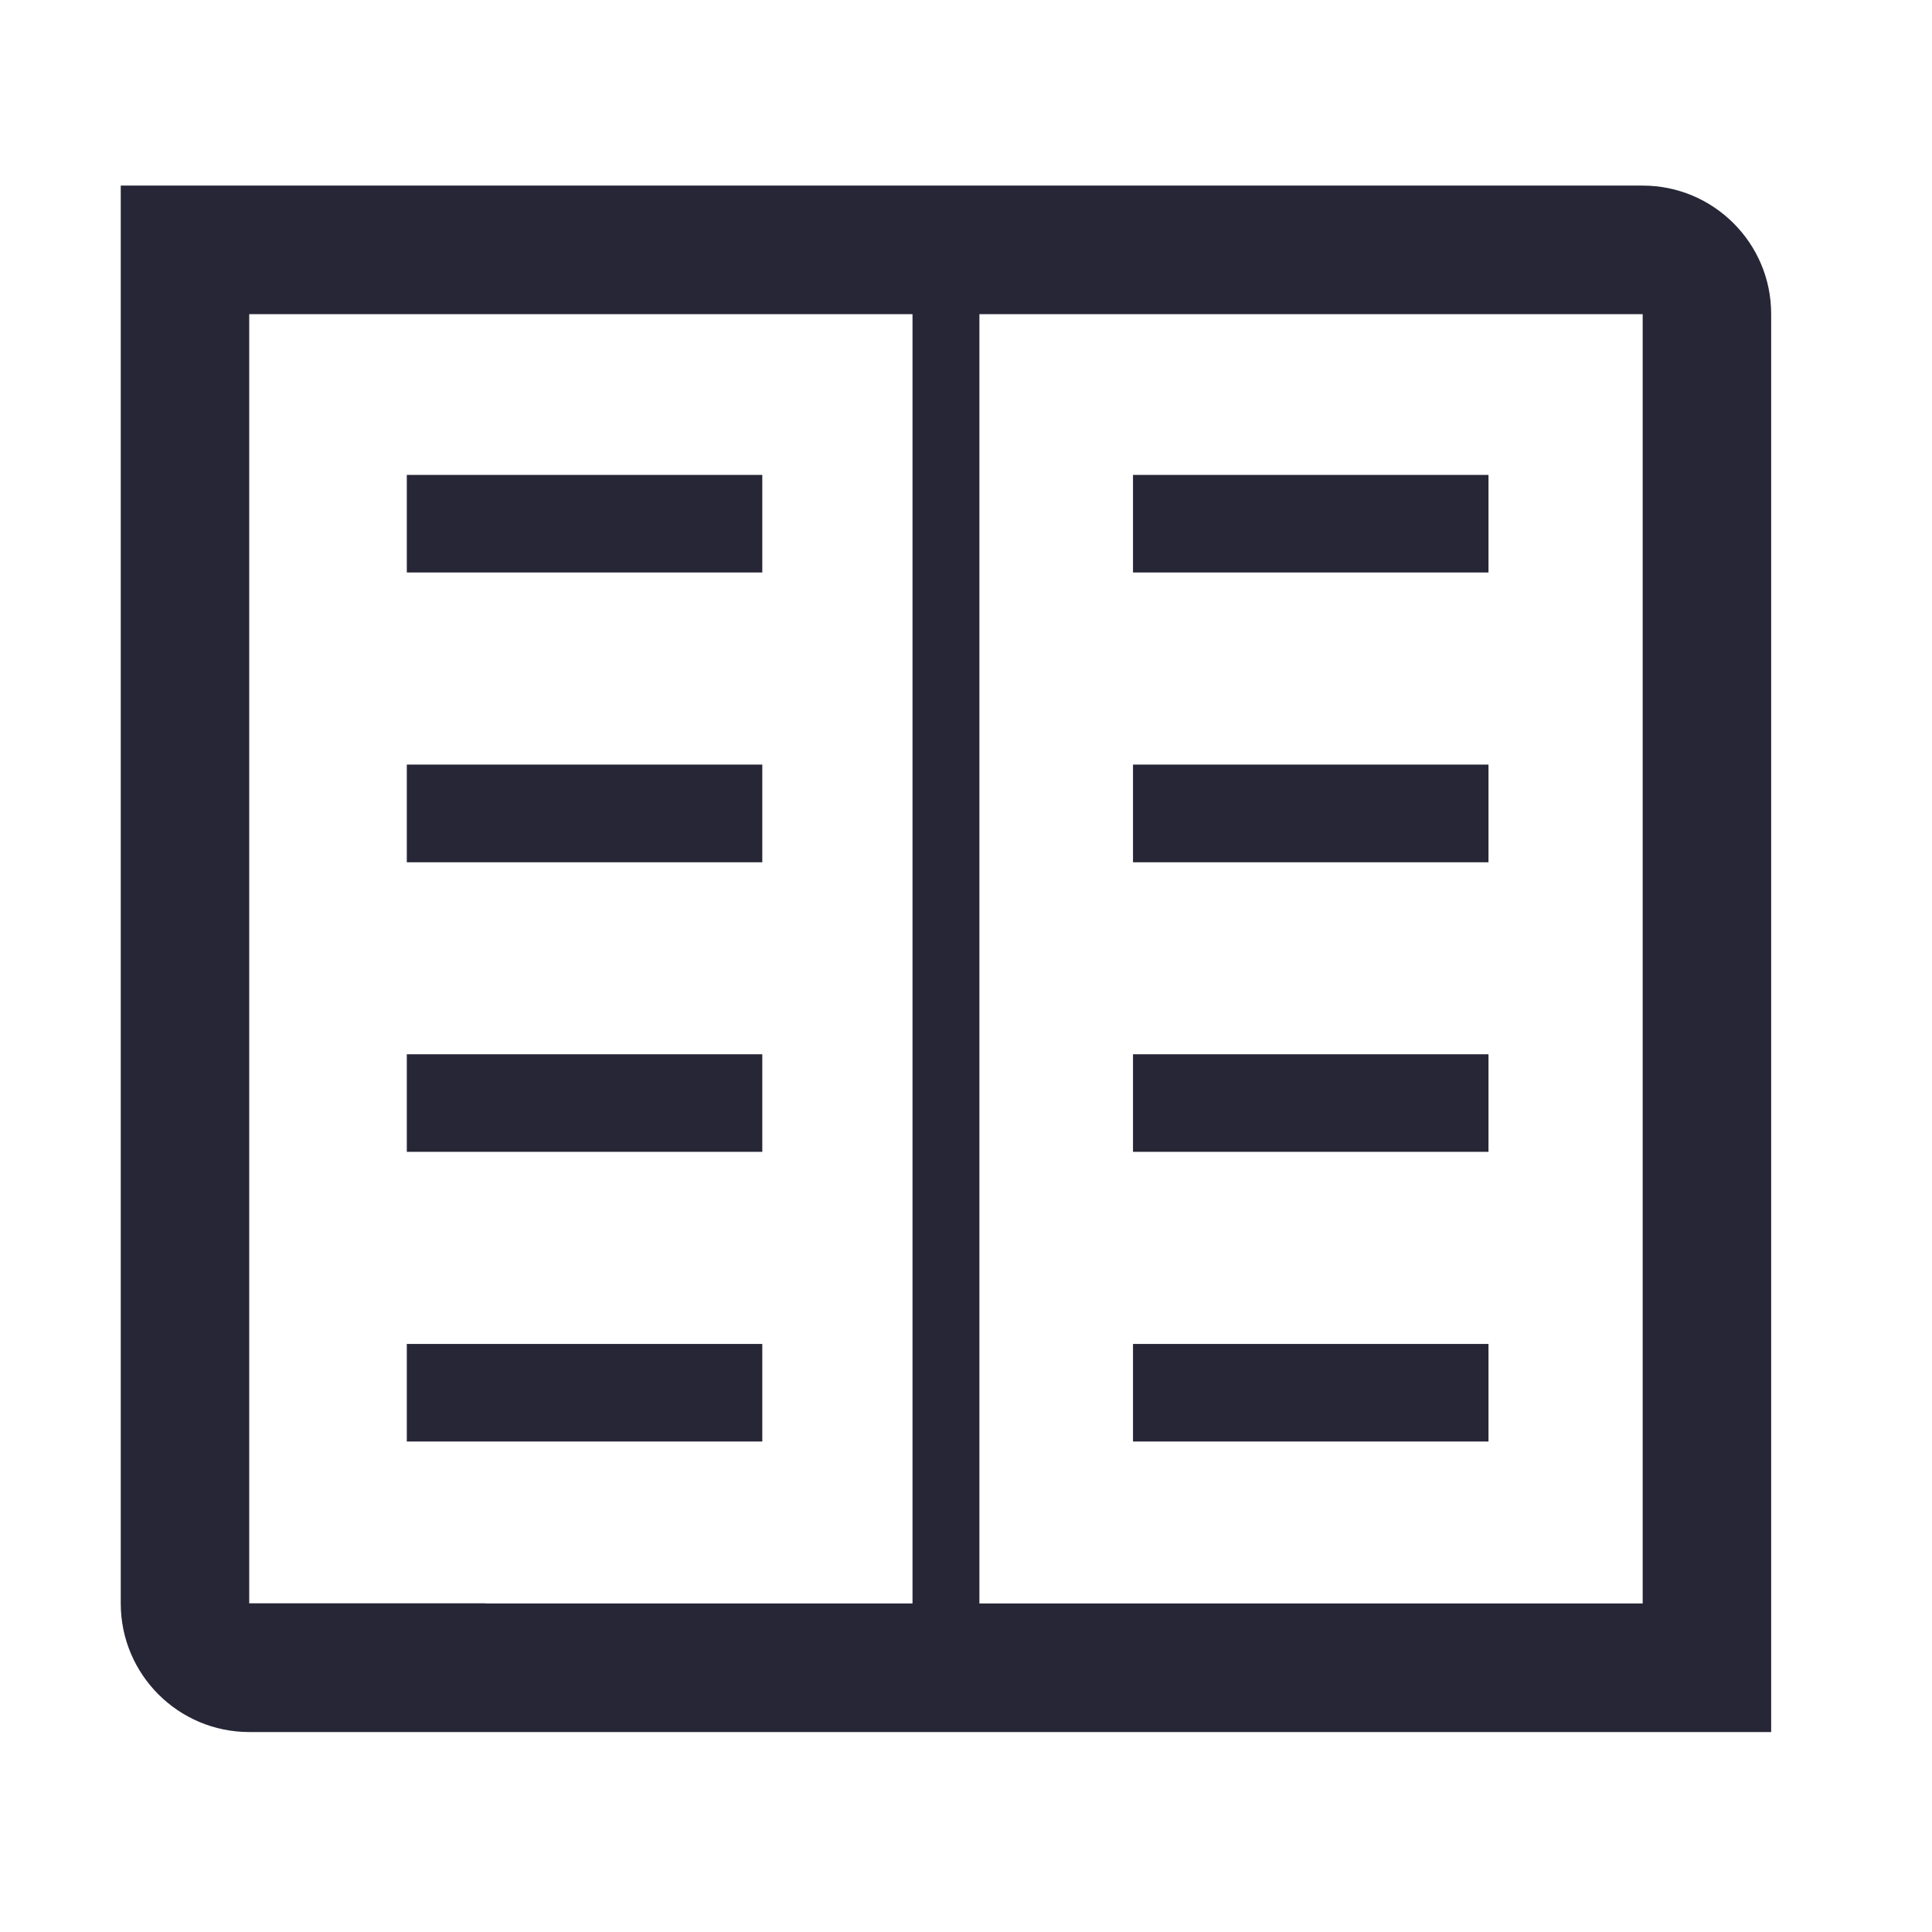
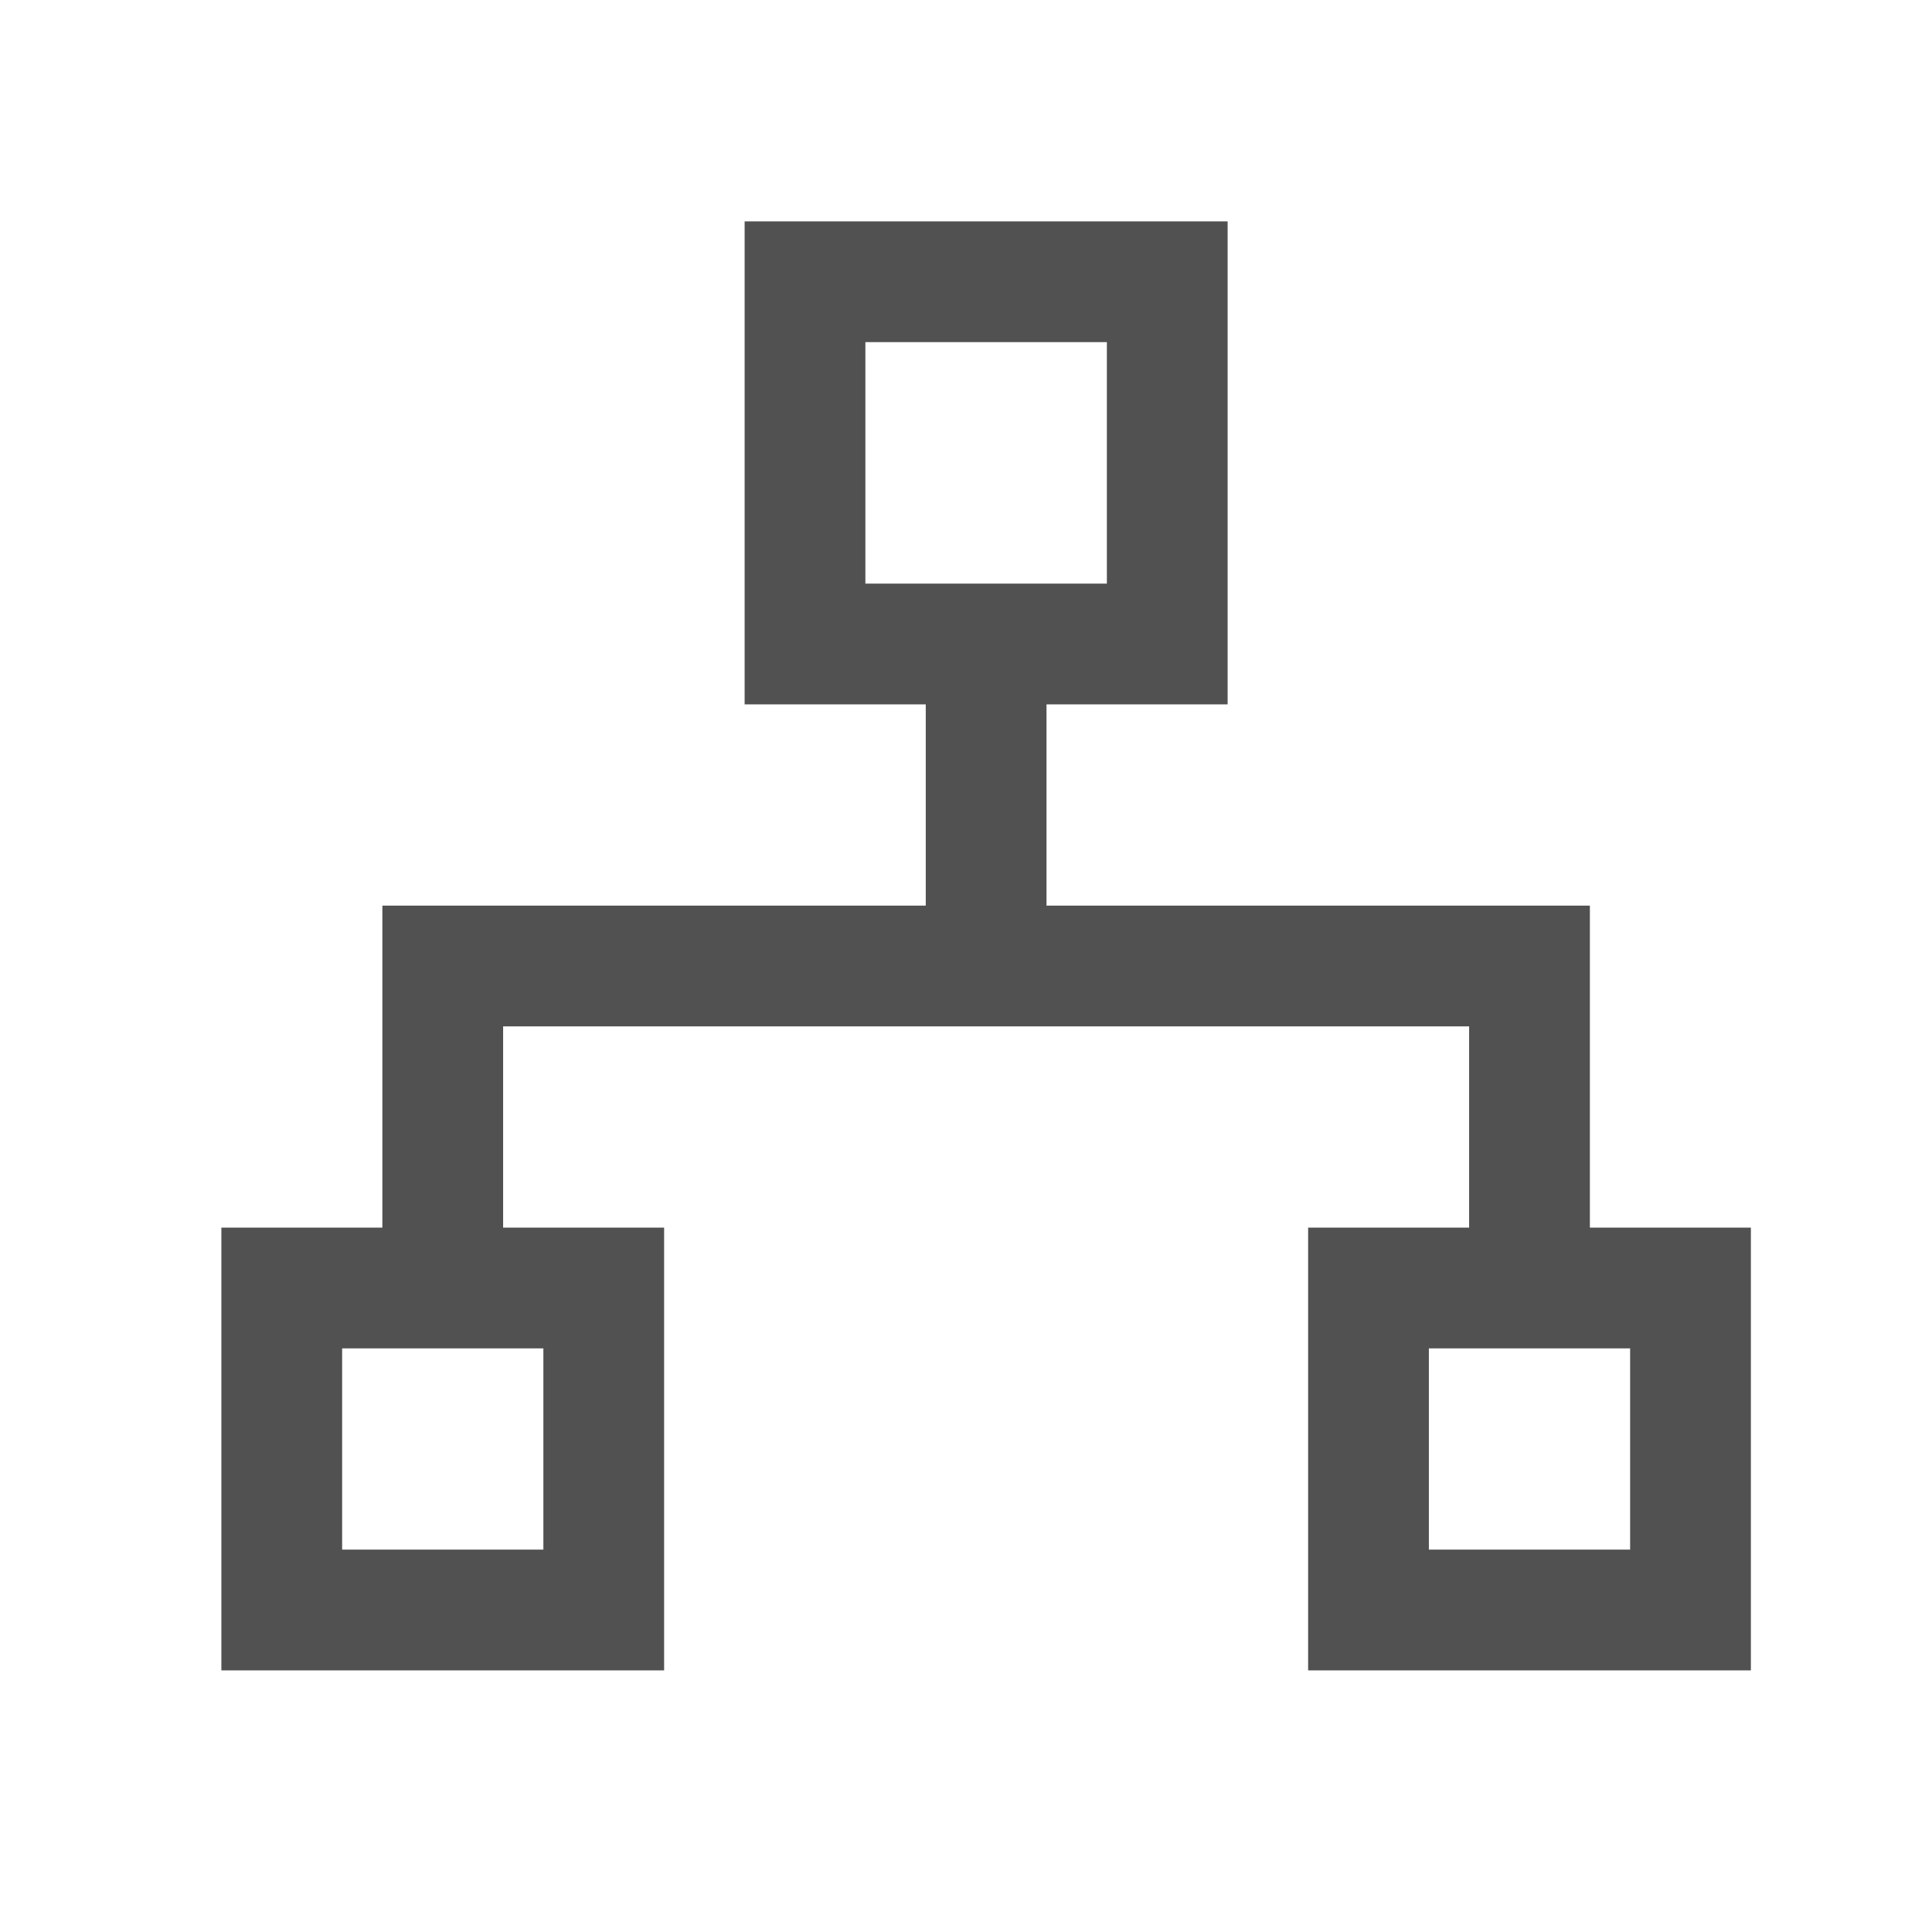
- <svg xmlns="http://www.w3.org/2000/svg" t="1691148639653" class="icon" viewBox="0 0 1024 1024" version="1.1" p-id="15343" width="128" height="128">
-   <path d="M215.616 251.712l188.416 0 0 51.712-188.416 0 0-51.712Z" fill="#272636" p-id="15344" />
-   <path d="M215.616 405.248l188.416 0 0 51.776-188.416 0 0-51.776Z" fill="#272636" p-id="15345" />
-   <path d="M215.616 558.784l188.416 0 0 51.712-188.416 0 0-51.712Z" fill="#272636" p-id="15346" />
-   <path d="M215.616 712.32l188.416 0 0 51.712-188.416 0 0-51.712Z" fill="#272636" p-id="15347" />
-   <path d="M870.656 98.368 64 98.368l0 751.488c0 37.696 30.592 68.16 68.096 68.16l806.656 0L938.752 166.464C938.816 128.896 908.224 98.368 870.656 98.368zM257.344 849.792 132.096 849.792l0-181.056 0 0L132.096 166.528l351.552 0 0 683.328L257.344 849.856 257.344 849.792zM870.656 345.344 870.656 345.344l0 504.512L519.104 849.856 519.104 166.528l226.368 0 0 0 125.184 0L870.656 345.344z" fill="#272636" p-id="15348" />
-   <path d="M600.512 251.712l188.416 0 0 51.712-188.416 0 0-51.712Z" fill="#272636" p-id="15349" />
-   <path d="M600.512 405.248l188.416 0 0 51.776-188.416 0 0-51.776Z" fill="#272636" p-id="15350" />
-   <path d="M600.512 558.784l188.416 0 0 51.712-188.416 0 0-51.712Z" fill="#272636" p-id="15351" />
-   <path d="M600.512 712.32l188.416 0 0 51.712-188.416 0 0-51.712Z" fill="#272636" p-id="15352" />
+ <svg xmlns="http://www.w3.org/2000/svg" t="1693277427300" class="icon" viewBox="0 0 1024 1024" version="1.1" p-id="2213" width="128" height="128">
+   <path d="M650.667 117.333v256H554.667v106.667h288v170.667h85.333v234.667h-234.667v-234.667h85.333v-106.667h-512v106.667h85.333v234.667h-234.667v-234.667h85.333v-170.667H490.667v-106.667h-96v-256h256z m-362.667 597.333h-106.667v106.667h106.667v-106.667z m576 0h-106.667v106.667h106.667v-106.667z m-277.333-533.333h-128v128h128v-128z" fill="#515151" p-id="2214" />
</svg>
